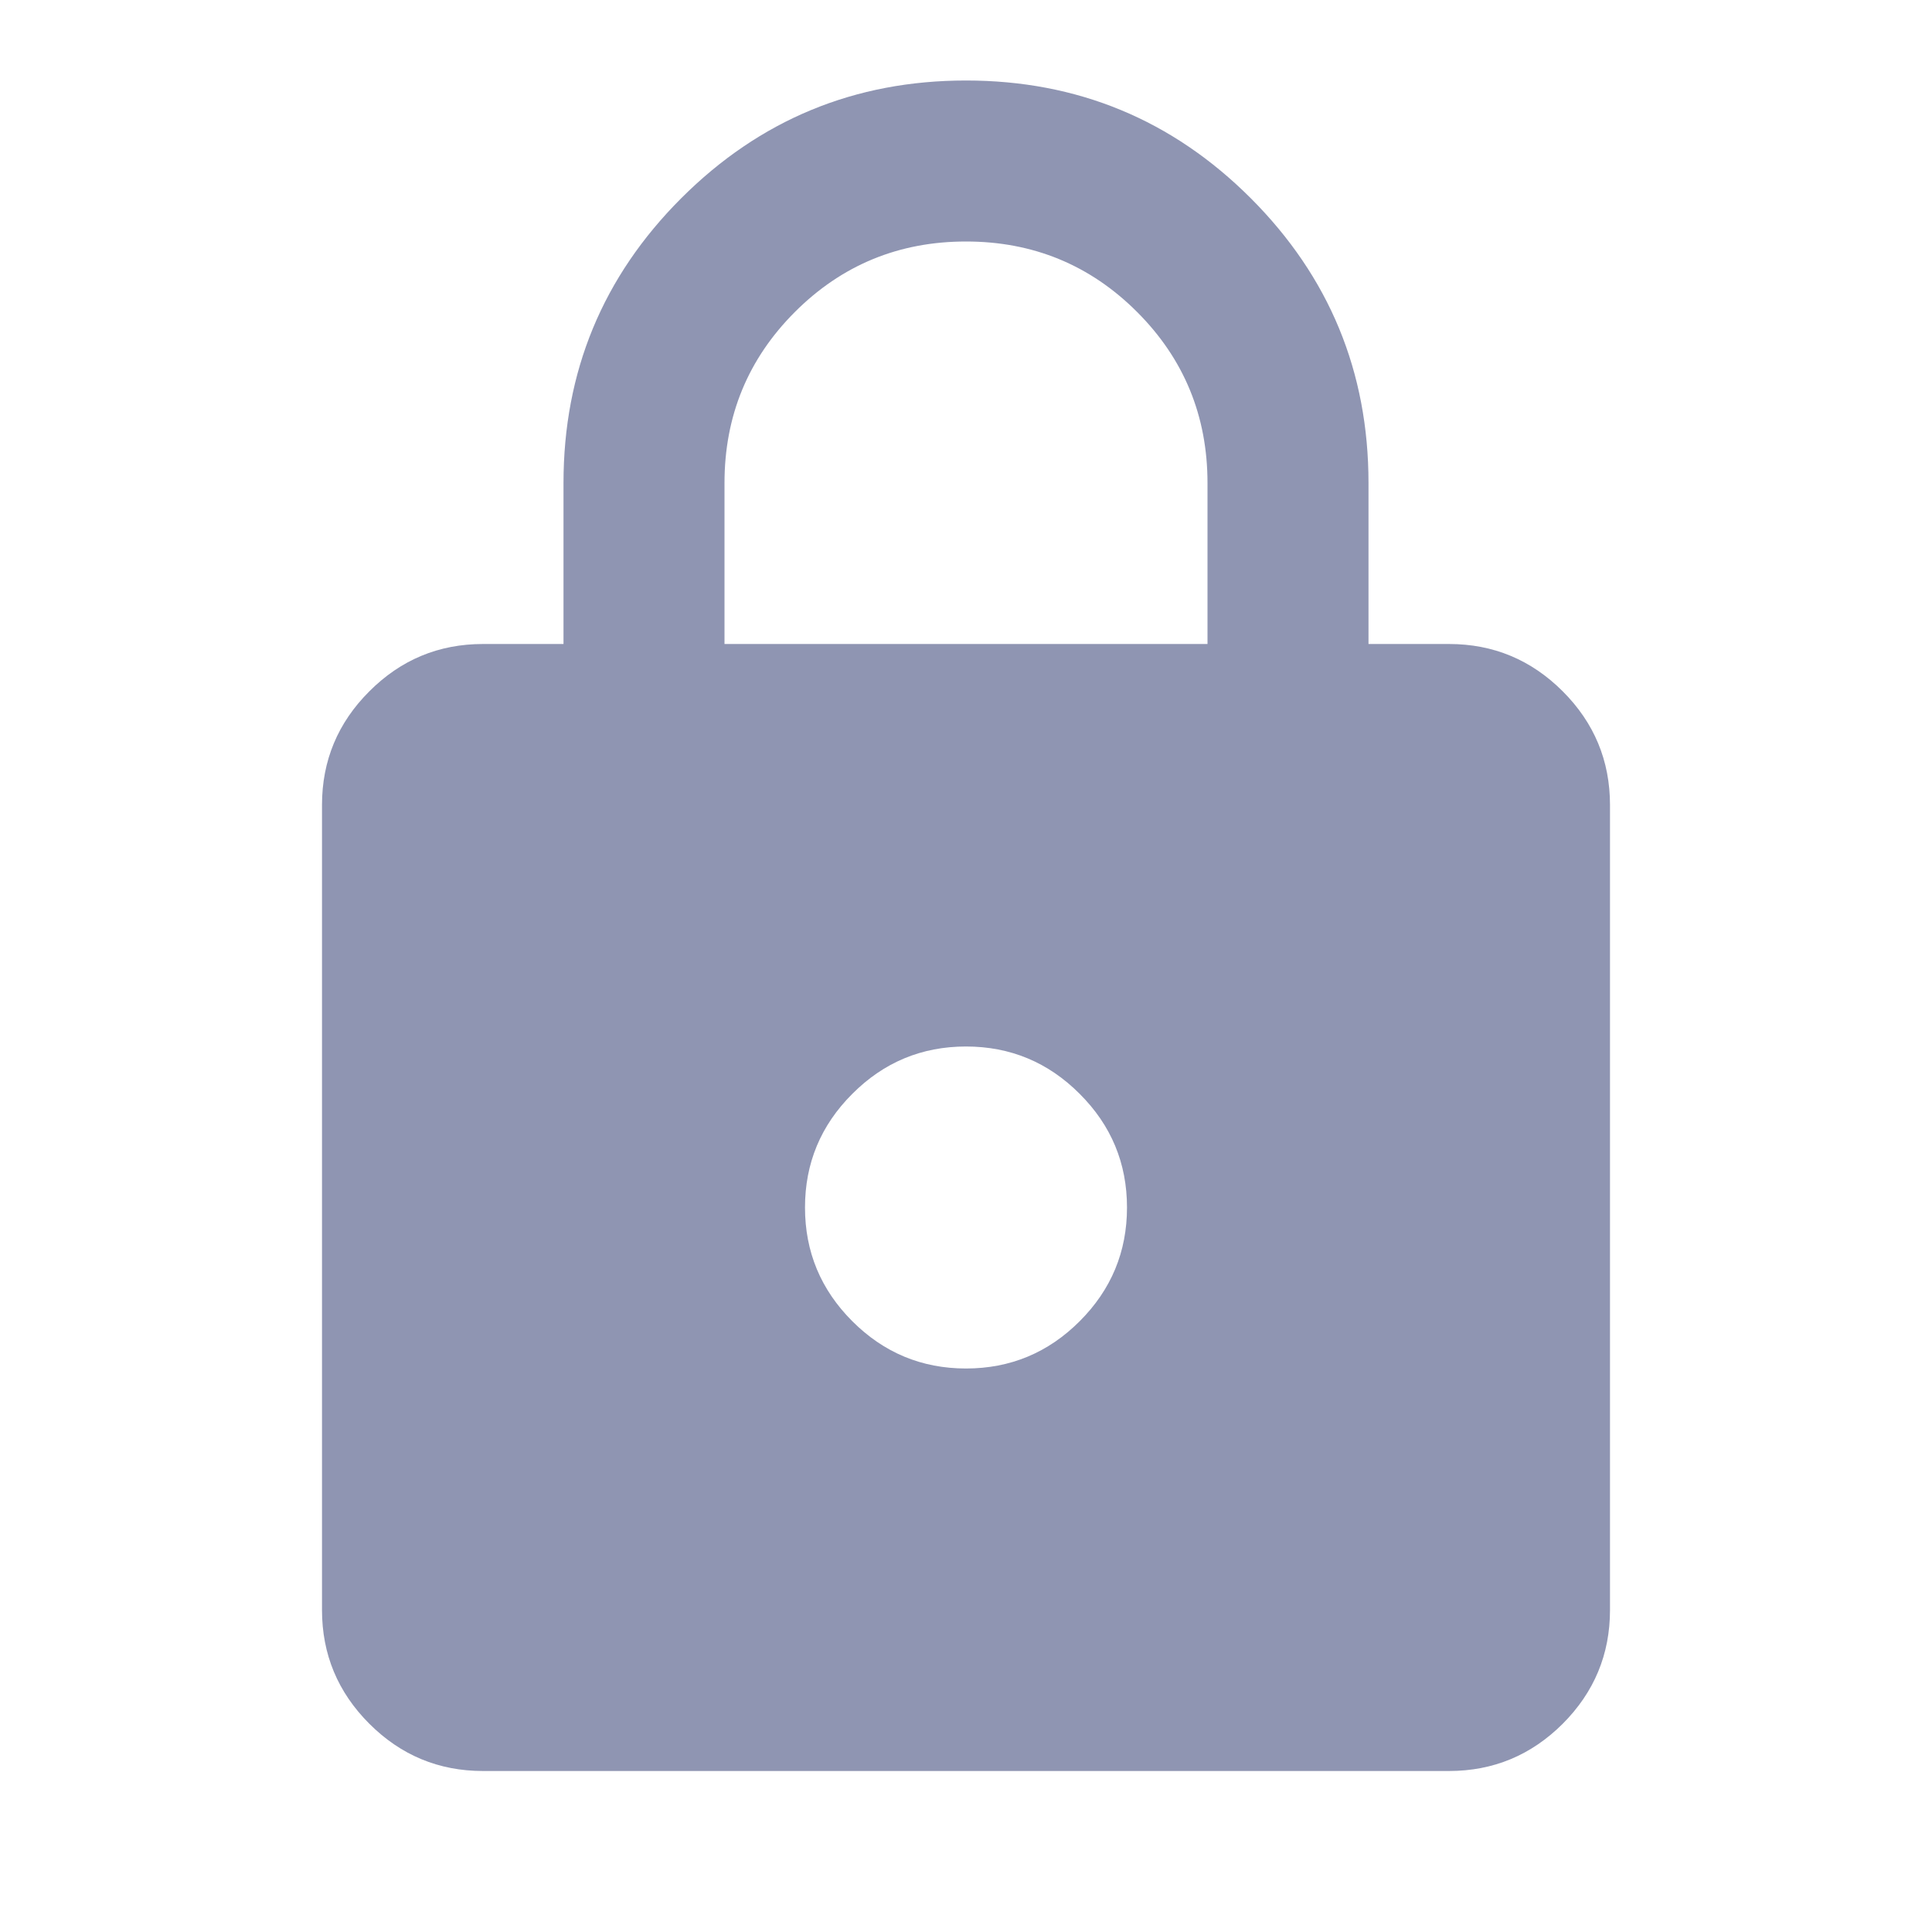
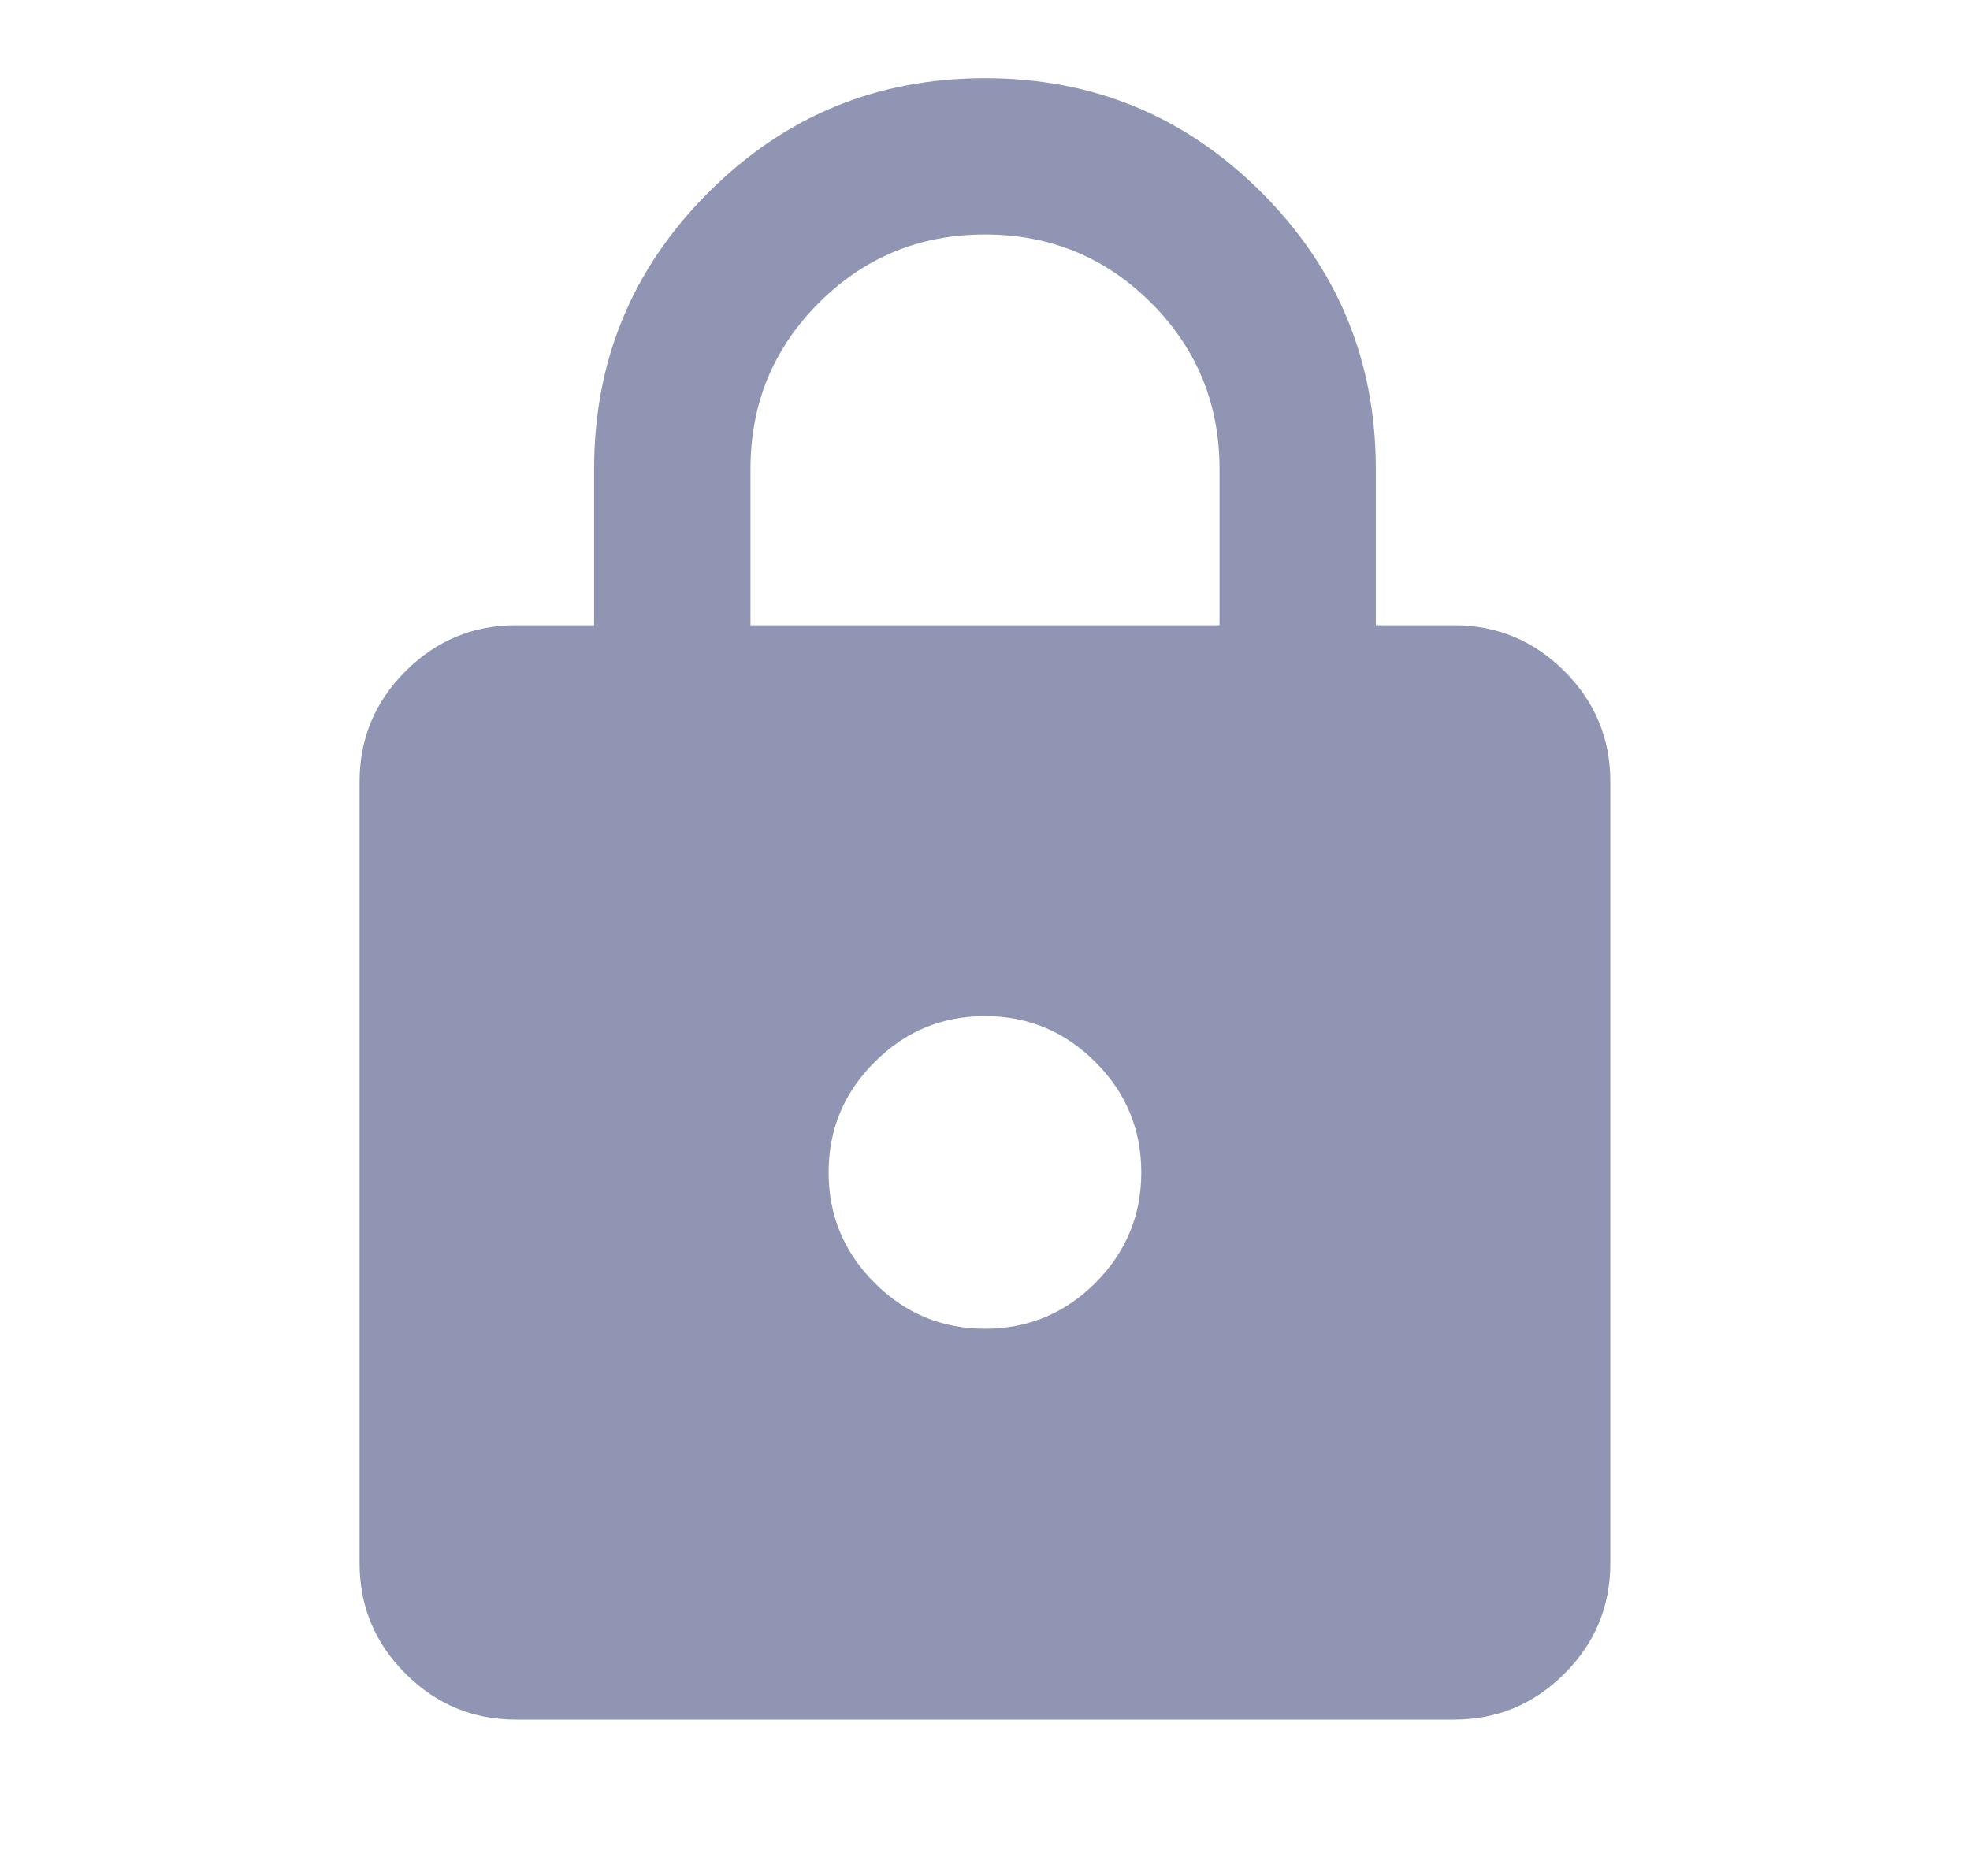
- <svg xmlns="http://www.w3.org/2000/svg" width="24" height="24" viewBox="0 0 24 24" fill="none">
-   <path d="M6 22C5.45 22 4.979 21.804 4.588 21.413C4.196 21.021 4 20.55 4 20V10C4 9.45 4.196 8.979 4.588 8.588C4.979 8.196 5.45 8 6 8H7V6C7 4.617 7.487 3.438 8.463 2.462C9.438 1.488 10.617 1 12 1C13.383 1 14.562 1.488 15.537 2.462C16.512 3.438 17 4.617 17 6V8H18C18.55 8 19.021 8.196 19.413 8.588C19.804 8.979 20 9.45 20 10V20C20 20.55 19.804 21.021 19.413 21.413C19.021 21.804 18.55 22 18 22H6ZM12 17C12.55 17 13.021 16.804 13.412 16.413C13.804 16.021 14 15.55 14 15C14 14.45 13.804 13.979 13.412 13.588C13.021 13.196 12.55 13 12 13C11.45 13 10.979 13.196 10.588 13.588C10.196 13.979 10 14.45 10 15C10 15.55 10.196 16.021 10.588 16.413C10.979 16.804 11.45 17 12 17ZM9 8H15V6C15 5.167 14.708 4.458 14.125 3.875C13.542 3.292 12.833 3 12 3C11.167 3 10.458 3.292 9.875 3.875C9.292 4.458 9 5.167 9 6V8Z" fill="#8F95B2" />
+ <svg xmlns="http://www.w3.org/2000/svg" width="21" height="20" viewBox="0 0 21 20" fill="none">
+   <path d="M5.5 18.333C5.041 18.333 4.649 18.17 4.323 17.843C3.996 17.517 3.833 17.125 3.833 16.666V8.333C3.833 7.875 3.996 7.482 4.323 7.156C4.649 6.83 5.041 6.666 5.5 6.666H6.333V5C6.333 3.847 6.739 2.864 7.552 2.052C8.364 1.239 9.347 0.833 10.5 0.833C11.652 0.833 12.635 1.239 13.448 2.052C14.26 2.864 14.666 3.847 14.666 5V6.666H15.5C15.958 6.666 16.35 6.83 16.677 7.156C17.003 7.482 17.166 7.875 17.166 8.333V16.666C17.166 17.125 17.003 17.517 16.677 17.843C16.35 18.17 15.958 18.333 15.5 18.333H5.5ZM10.5 14.166C10.958 14.166 11.35 14.003 11.677 13.677C12.003 13.35 12.166 12.958 12.166 12.5C12.166 12.041 12.003 11.649 11.677 11.323C11.35 10.996 10.958 10.833 10.5 10.833C10.041 10.833 9.649 10.996 9.323 11.323C8.996 11.649 8.833 12.041 8.833 12.5C8.833 12.958 8.996 13.35 9.323 13.677C9.649 14.003 10.041 14.166 10.5 14.166ZM8 6.666H13V5C13 4.305 12.757 3.715 12.271 3.229C11.784 2.743 11.194 2.5 10.5 2.5C9.805 2.5 9.215 2.743 8.729 3.229C8.243 3.715 8 4.305 8 5V6.666Z" fill="#8F95B2" />
</svg>
